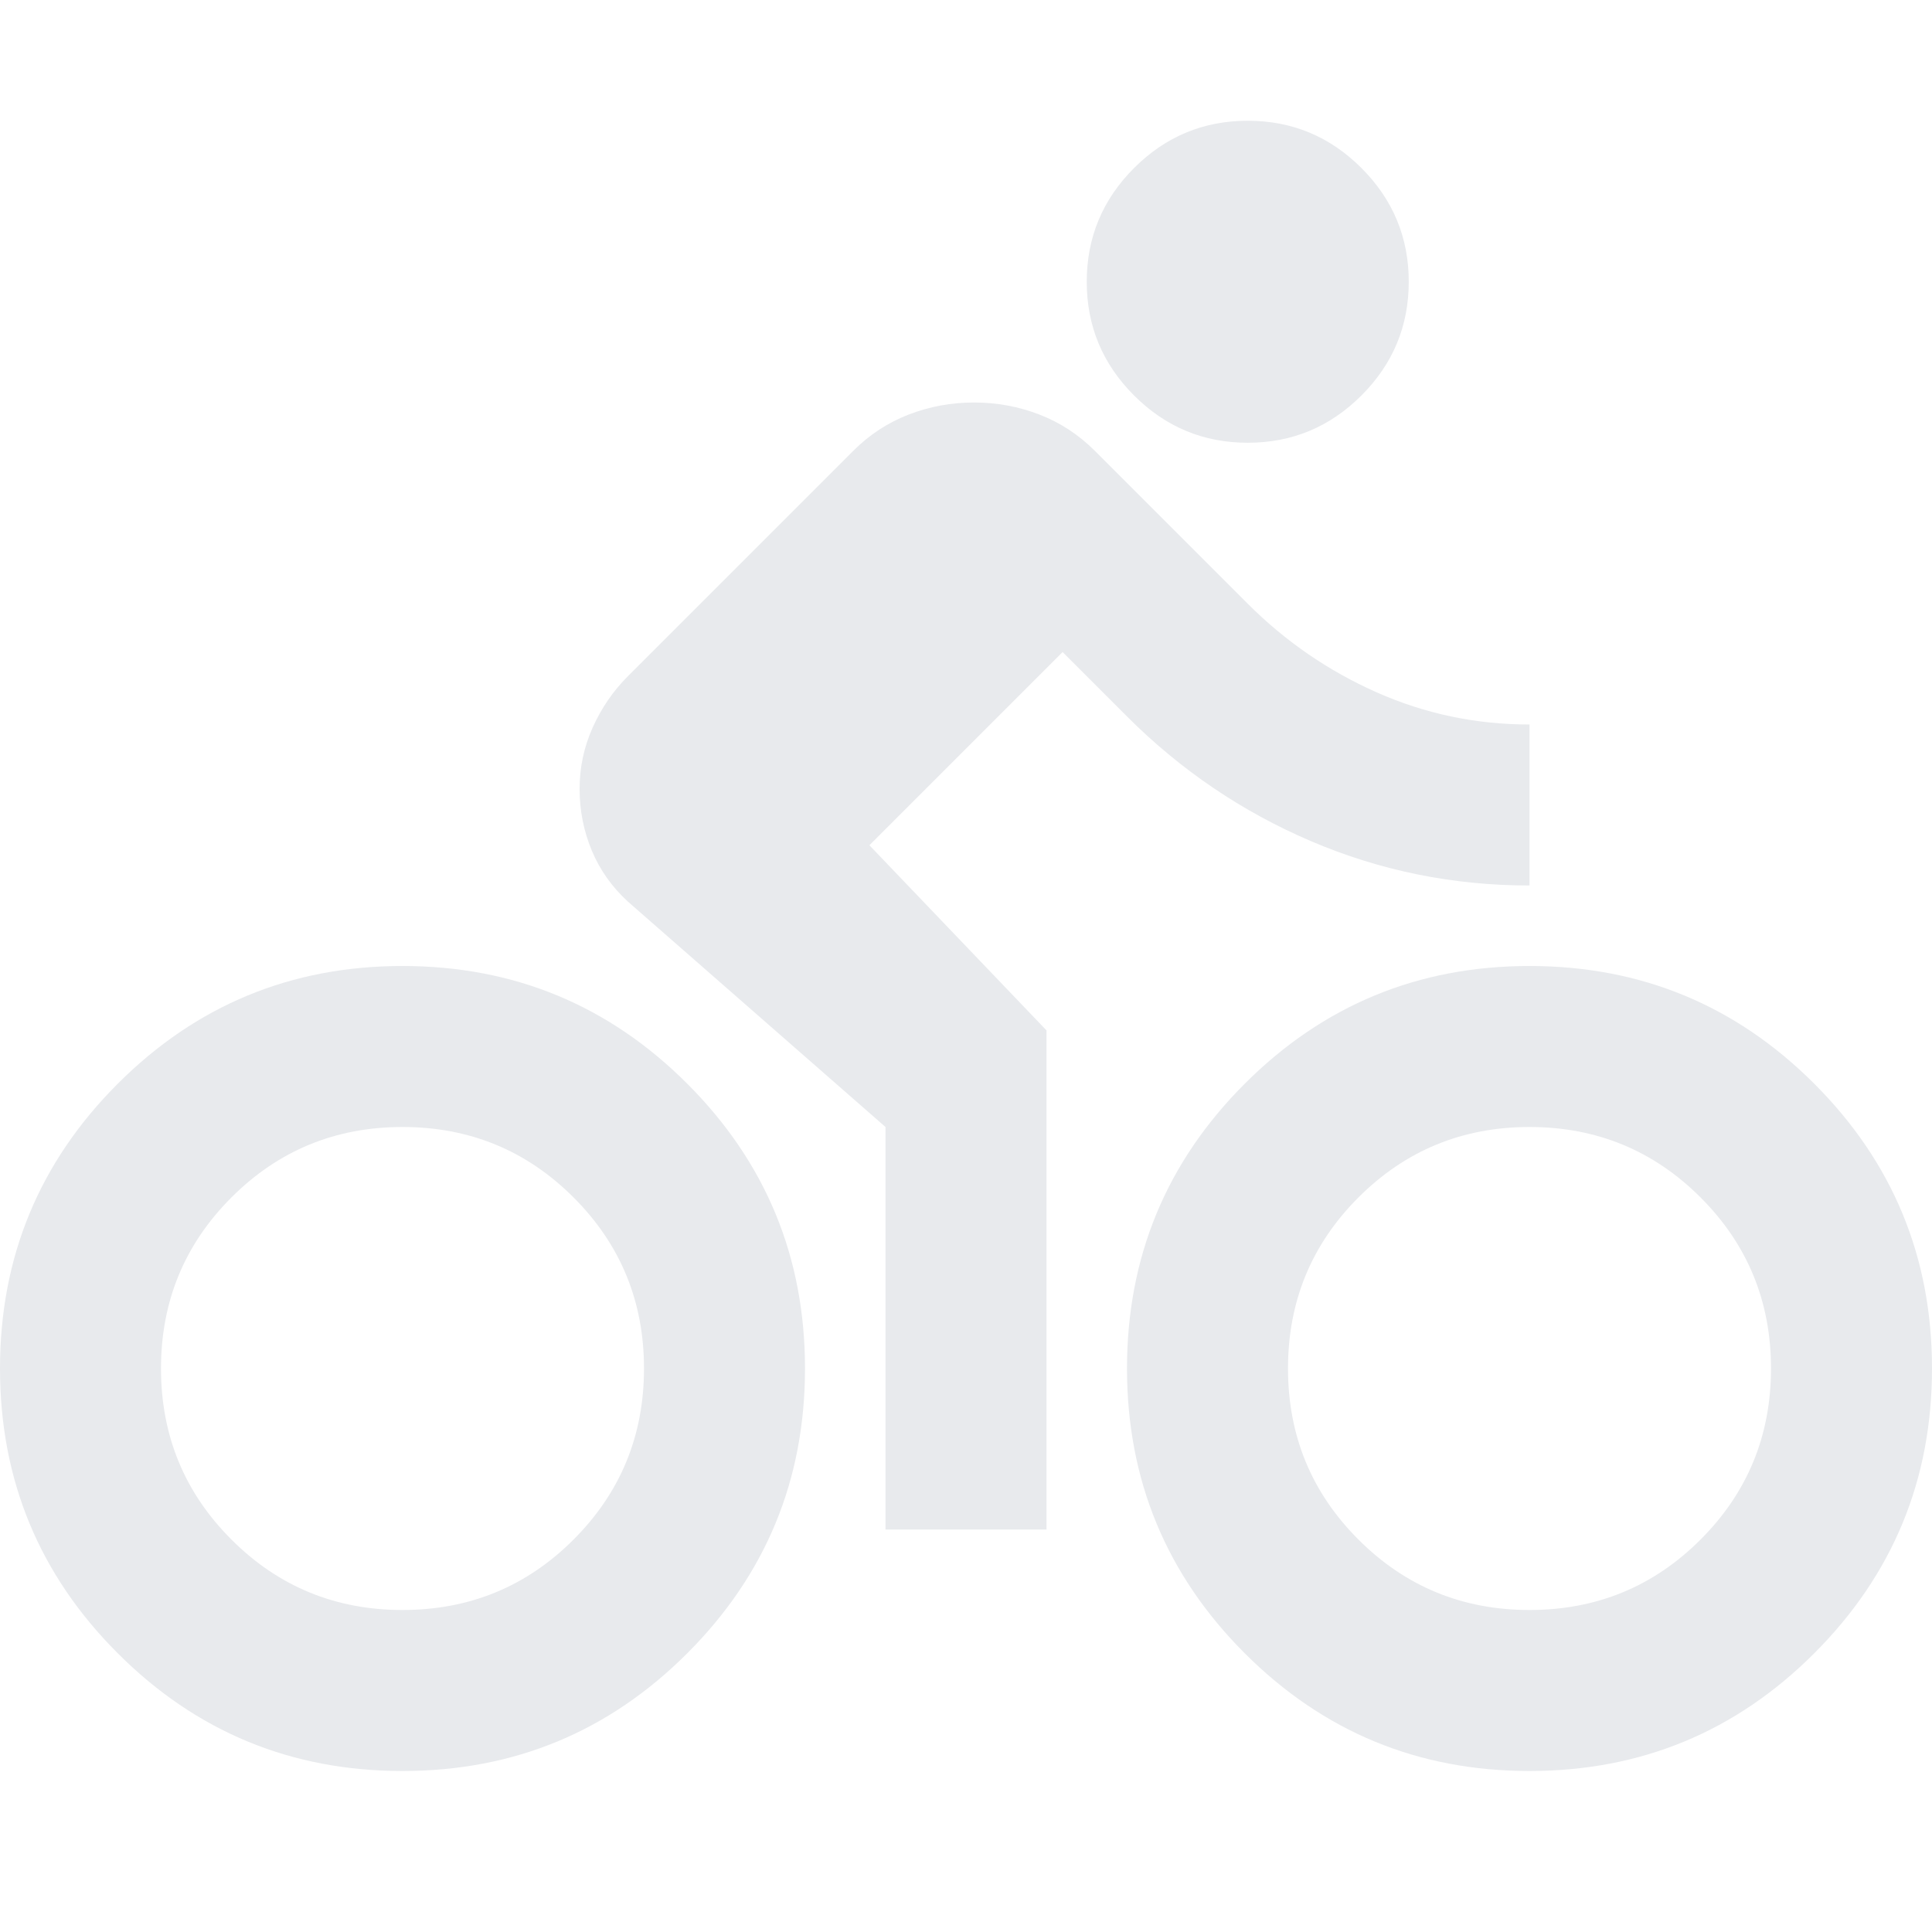
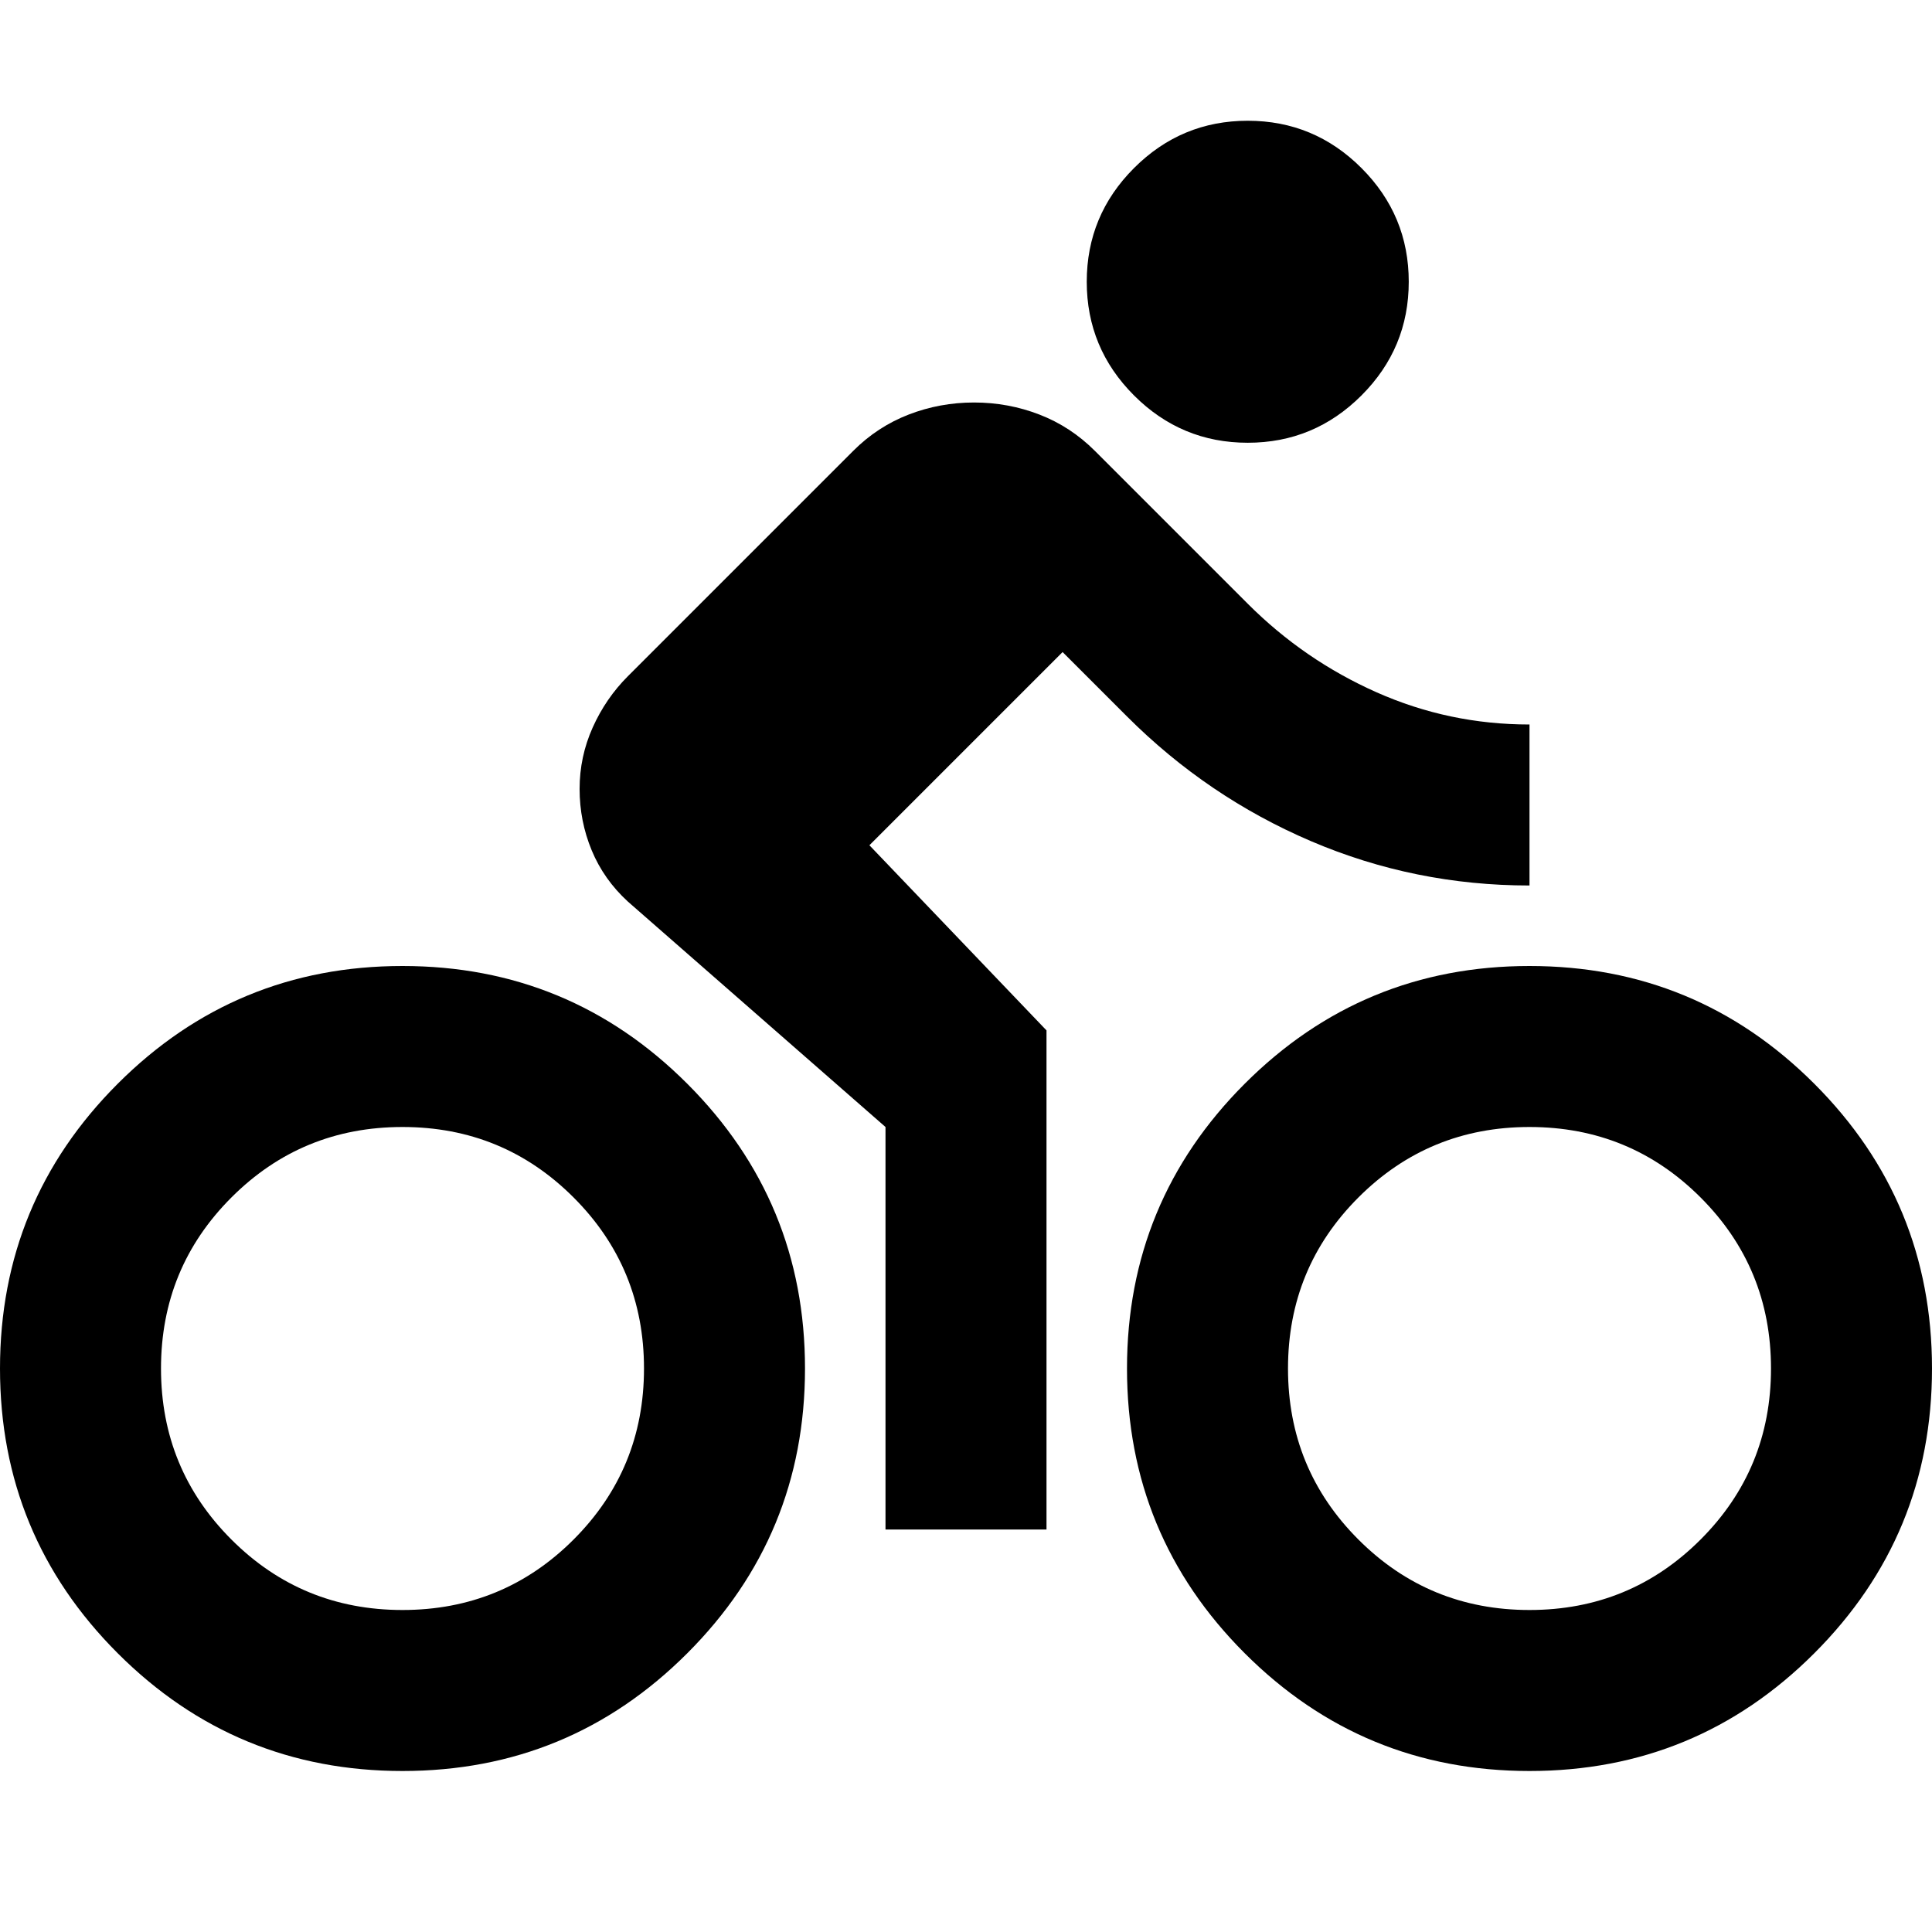
- <svg xmlns="http://www.w3.org/2000/svg" height="24px" viewBox="0 -960 960 960" width="24px" fill="#e8eaed">
+ <svg xmlns="http://www.w3.org/2000/svg" height="24px" viewBox="0 -960 960 960" width="24px" fill="#000000">
  <path d="M200-80q-83 0-141.5-58.5T0-280q0-83 58.5-141.5T200-480q83 0 141.5 58.5T400-280q0 83-58.5 141.5T200-80Zm0-80q50 0 85-35t35-85q0-50-35-85t-85-35q-50 0-85 35t-35 85q0 50 35 85t85 35Zm240-40v-200L312-512q-12-11-18-25.5t-6-30.5q0-16 6.5-30.5T312-624l112-112q12-12 27.5-18t32.5-6q17 0 32.5 6t27.5 18l76 76q28 28 64 44t76 16v80q-57 0-108.5-22T560-604l-32-32-96 96 88 92v248h-80Zm180-540q-33 0-56.5-23.5T540-820q0-33 23.5-56.5T620-900q33 0 56.5 23.5T700-820q0 33-23.5 56.5T620-740ZM760-80q-83 0-141.5-58.5T560-280q0-83 58.5-141.5T760-480q83 0 141.5 58.5T960-280q0 83-58.5 141.5T760-80Zm0-80q50 0 85-35t35-85q0-50-35-85t-85-35q-50 0-85 35t-35 85q0 50 35 85t85 35Z" />
</svg>
